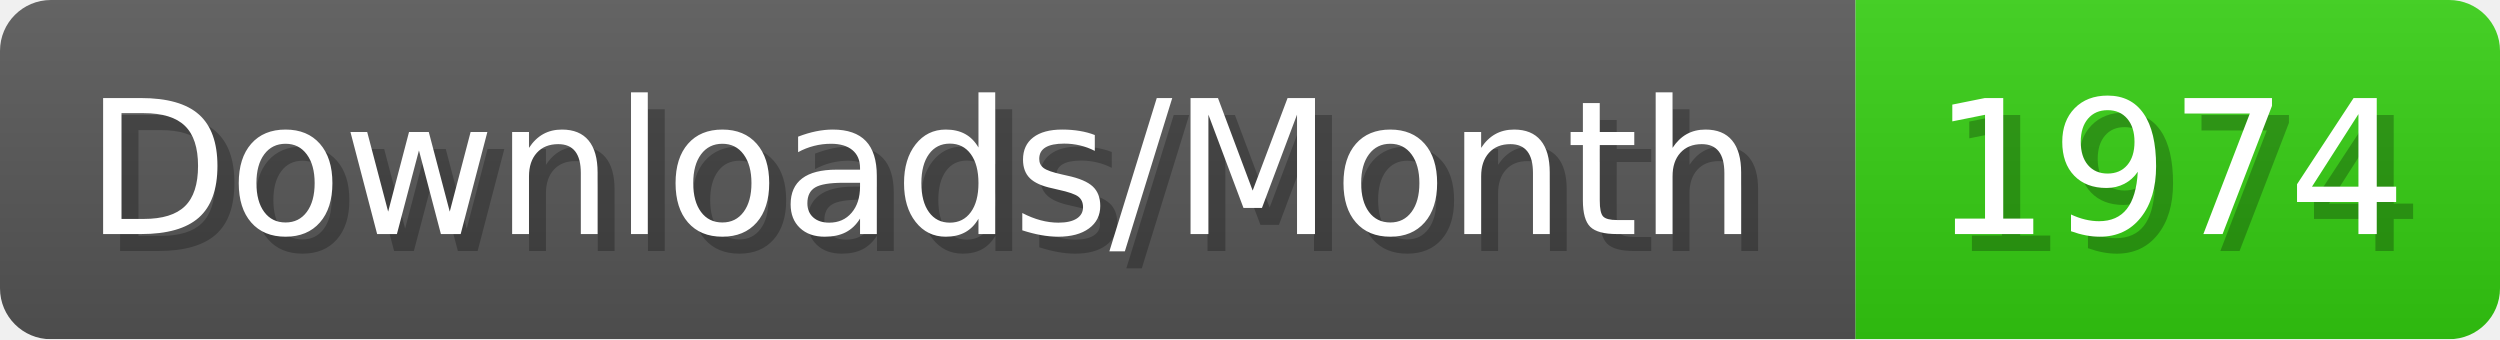
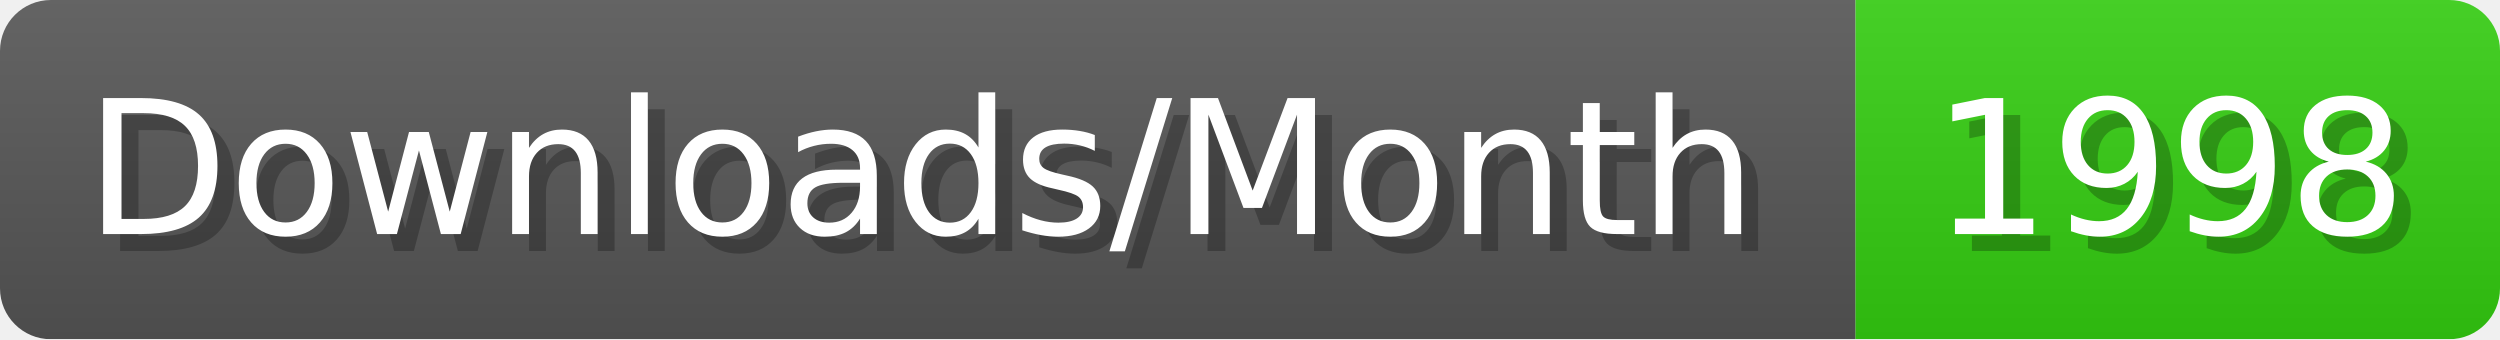
- <svg xmlns="http://www.w3.org/2000/svg" width="147.4" height="20" viewBox="0 0 1474 200" role="img" aria-label="Downloads/Month: 1974">
+ <svg xmlns="http://www.w3.org/2000/svg" width="147.4" height="20" viewBox="0 0 1474 200" role="img" aria-label="Downloads/Month: 1998">
  <linearGradient id="YlXUI" x2="0" y2="100%">
    <stop offset="0" stop-opacity=".1" stop-color="#EEE" />
    <stop offset="1" stop-opacity=".1" />
  </linearGradient>
  <mask id="JHhop">
    <rect width="1474" height="200" rx="30" fill="#FFF" />
  </mask>
  <g mask="url(#JHhop)">
    <rect width="1094" height="200" fill="#555" />
    <rect width="380" height="200" fill="#3C1" x="1094" />
    <rect width="1474" height="200" fill="url(#YlXUI)" />
  </g>
  <g aria-hidden="true" fill="#fff" text-anchor="start" font-family="Verdana,DejaVu Sans,sans-serif" font-size="110">
    <text x="60" y="148" textLength="994" fill="#000" opacity="0.25">Downloads/Month</text>
    <text x="50" y="138" textLength="994">Downloads/Month</text>
-     <text x="1149" y="148" textLength="280" fill="#000" opacity="0.25">1974</text>
-     <text x="1139" y="138" textLength="280">1974</text>
+     <text x="1149" y="148" textLength="280" fill="#000" opacity="0.25">1998</text>
+     <text x="1139" y="138" textLength="280">1998</text>
  </g>
</svg>
